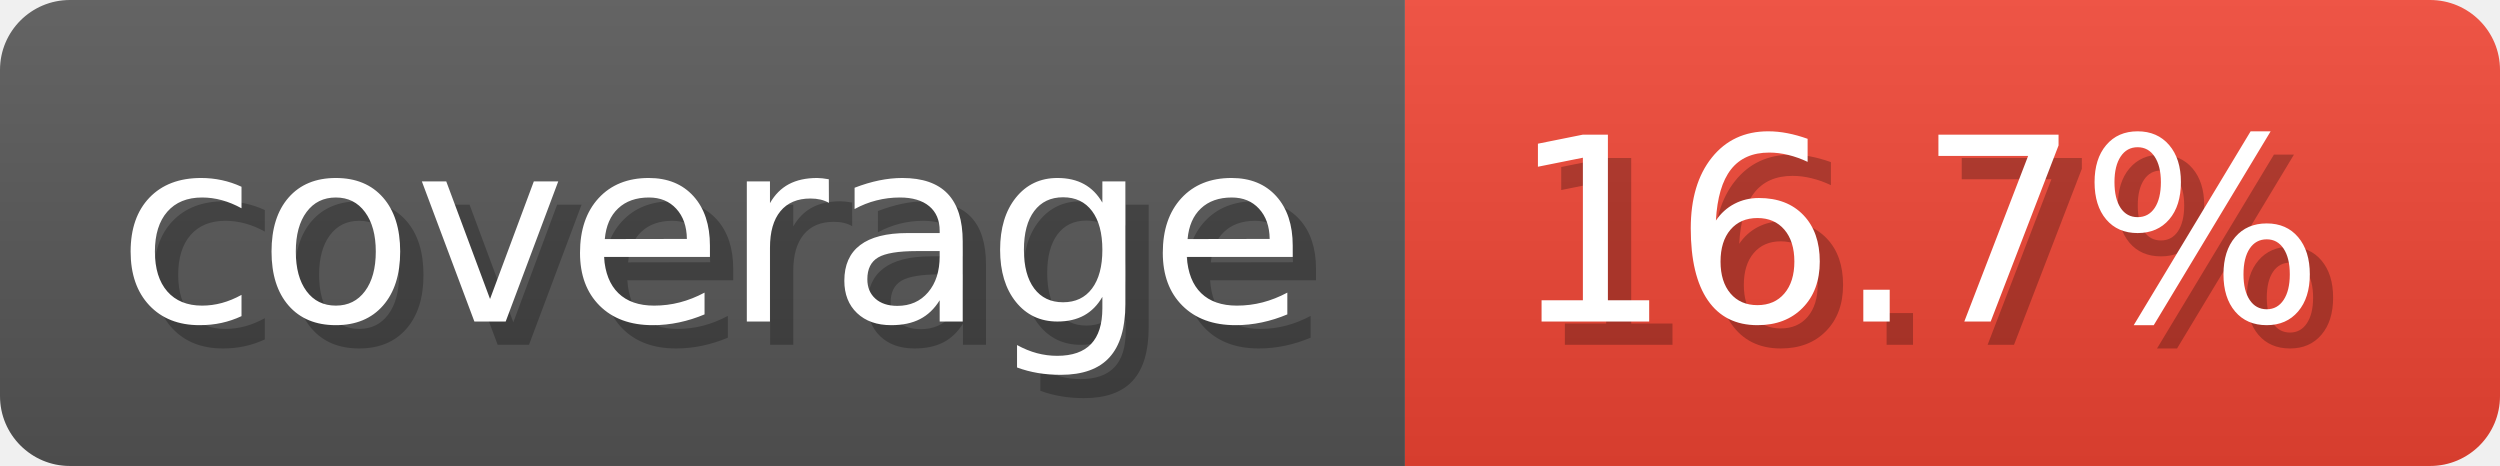
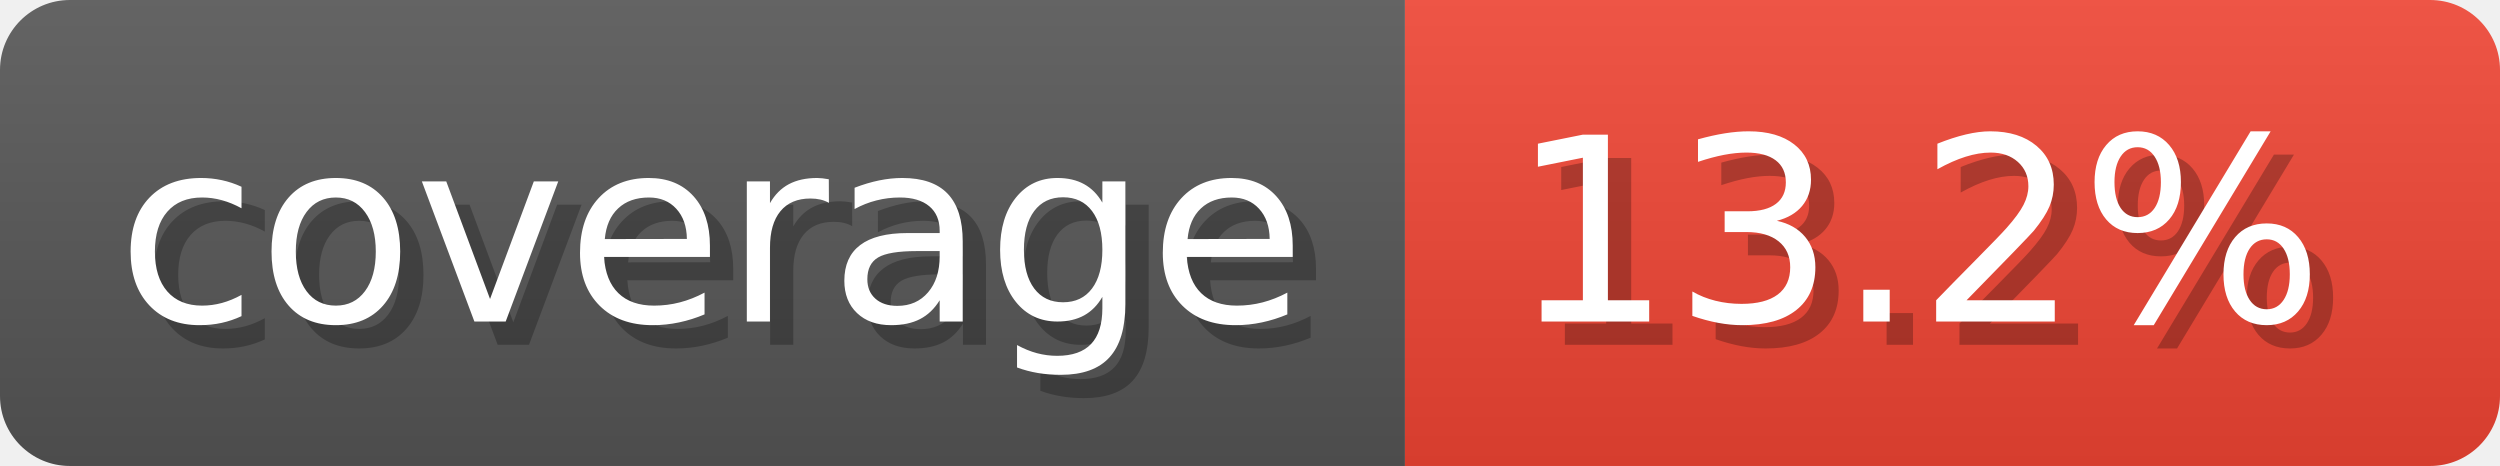
- <svg xmlns="http://www.w3.org/2000/svg" width="107.3" height="20" viewBox="0 0 1073 200" role="img" aria-label="coverage: 16.7%">
-   <linearGradient id="IZCQk" x2="0" y2="100%">
+ <svg xmlns="http://www.w3.org/2000/svg" width="107.3" height="20" viewBox="0 0 1073 200" role="img" aria-label="coverage: 13.2%">
+   <linearGradient id="LhGsS" x2="0" y2="100%">
    <stop offset="0" stop-opacity=".1" stop-color="#EEE" />
    <stop offset="1" stop-opacity=".1" />
  </linearGradient>
-   <mask id="XBddn">
+   <mask id="ZCFMc">
    <rect width="1073" height="200" rx="30" fill="#FFF" />
  </mask>
-   <g mask="url(#XBddn)">
+   <g mask="url(#ZCFMc)">
    <rect width="603" height="200" fill="#555" />
    <rect width="470" height="200" fill="#E43" x="603" />
-     <rect width="1073" height="200" fill="url(#IZCQk)" />
+     <rect width="1073" height="200" fill="url(#LhGsS)" />
  </g>
  <g aria-hidden="true" text-anchor="start" font-family="Verdana,DejaVu Sans,sans-serif" font-size="110">
    <text x="60" y="148" textLength="503" fill="#000" opacity="0.25">coverage</text>
    <text x="50" y="138" textLength="503" fill="#fff">coverage</text>
-     <text x="658" y="148" textLength="370" fill="#000" opacity="0.25">16.7%</text>
-     <text x="648" y="138" textLength="370" fill="#fff">16.7%</text>
+     <text x="658" y="148" textLength="370" fill="#000" opacity="0.25">13.2%</text>
+     <text x="648" y="138" textLength="370" fill="#fff">13.2%</text>
  </g>
</svg>
